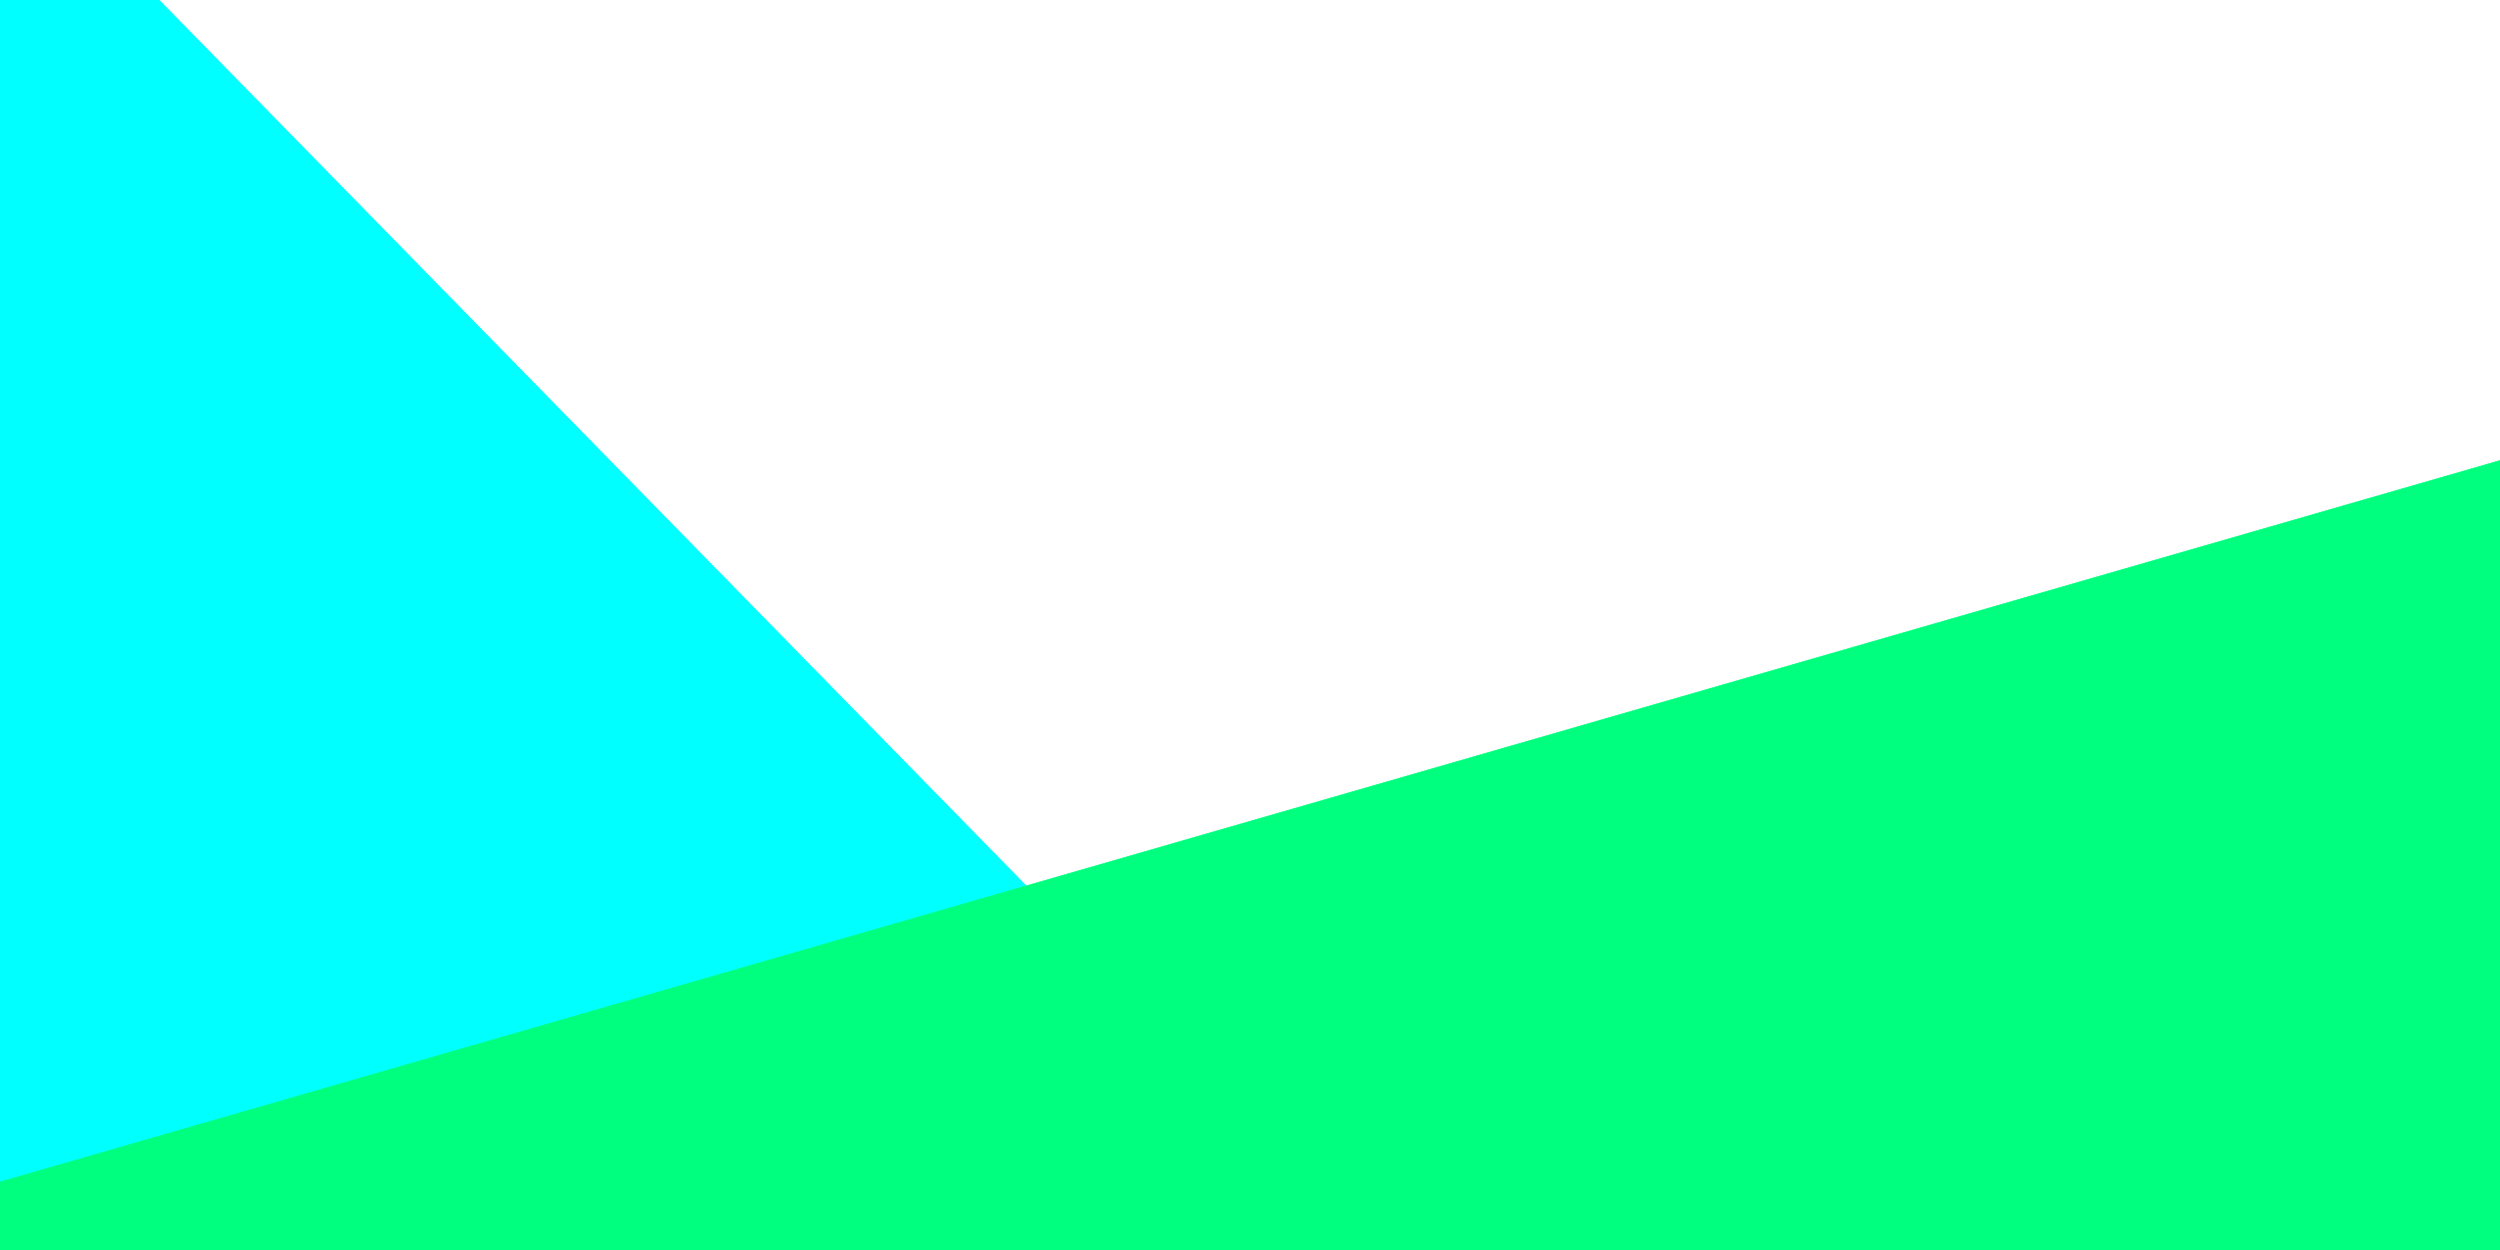
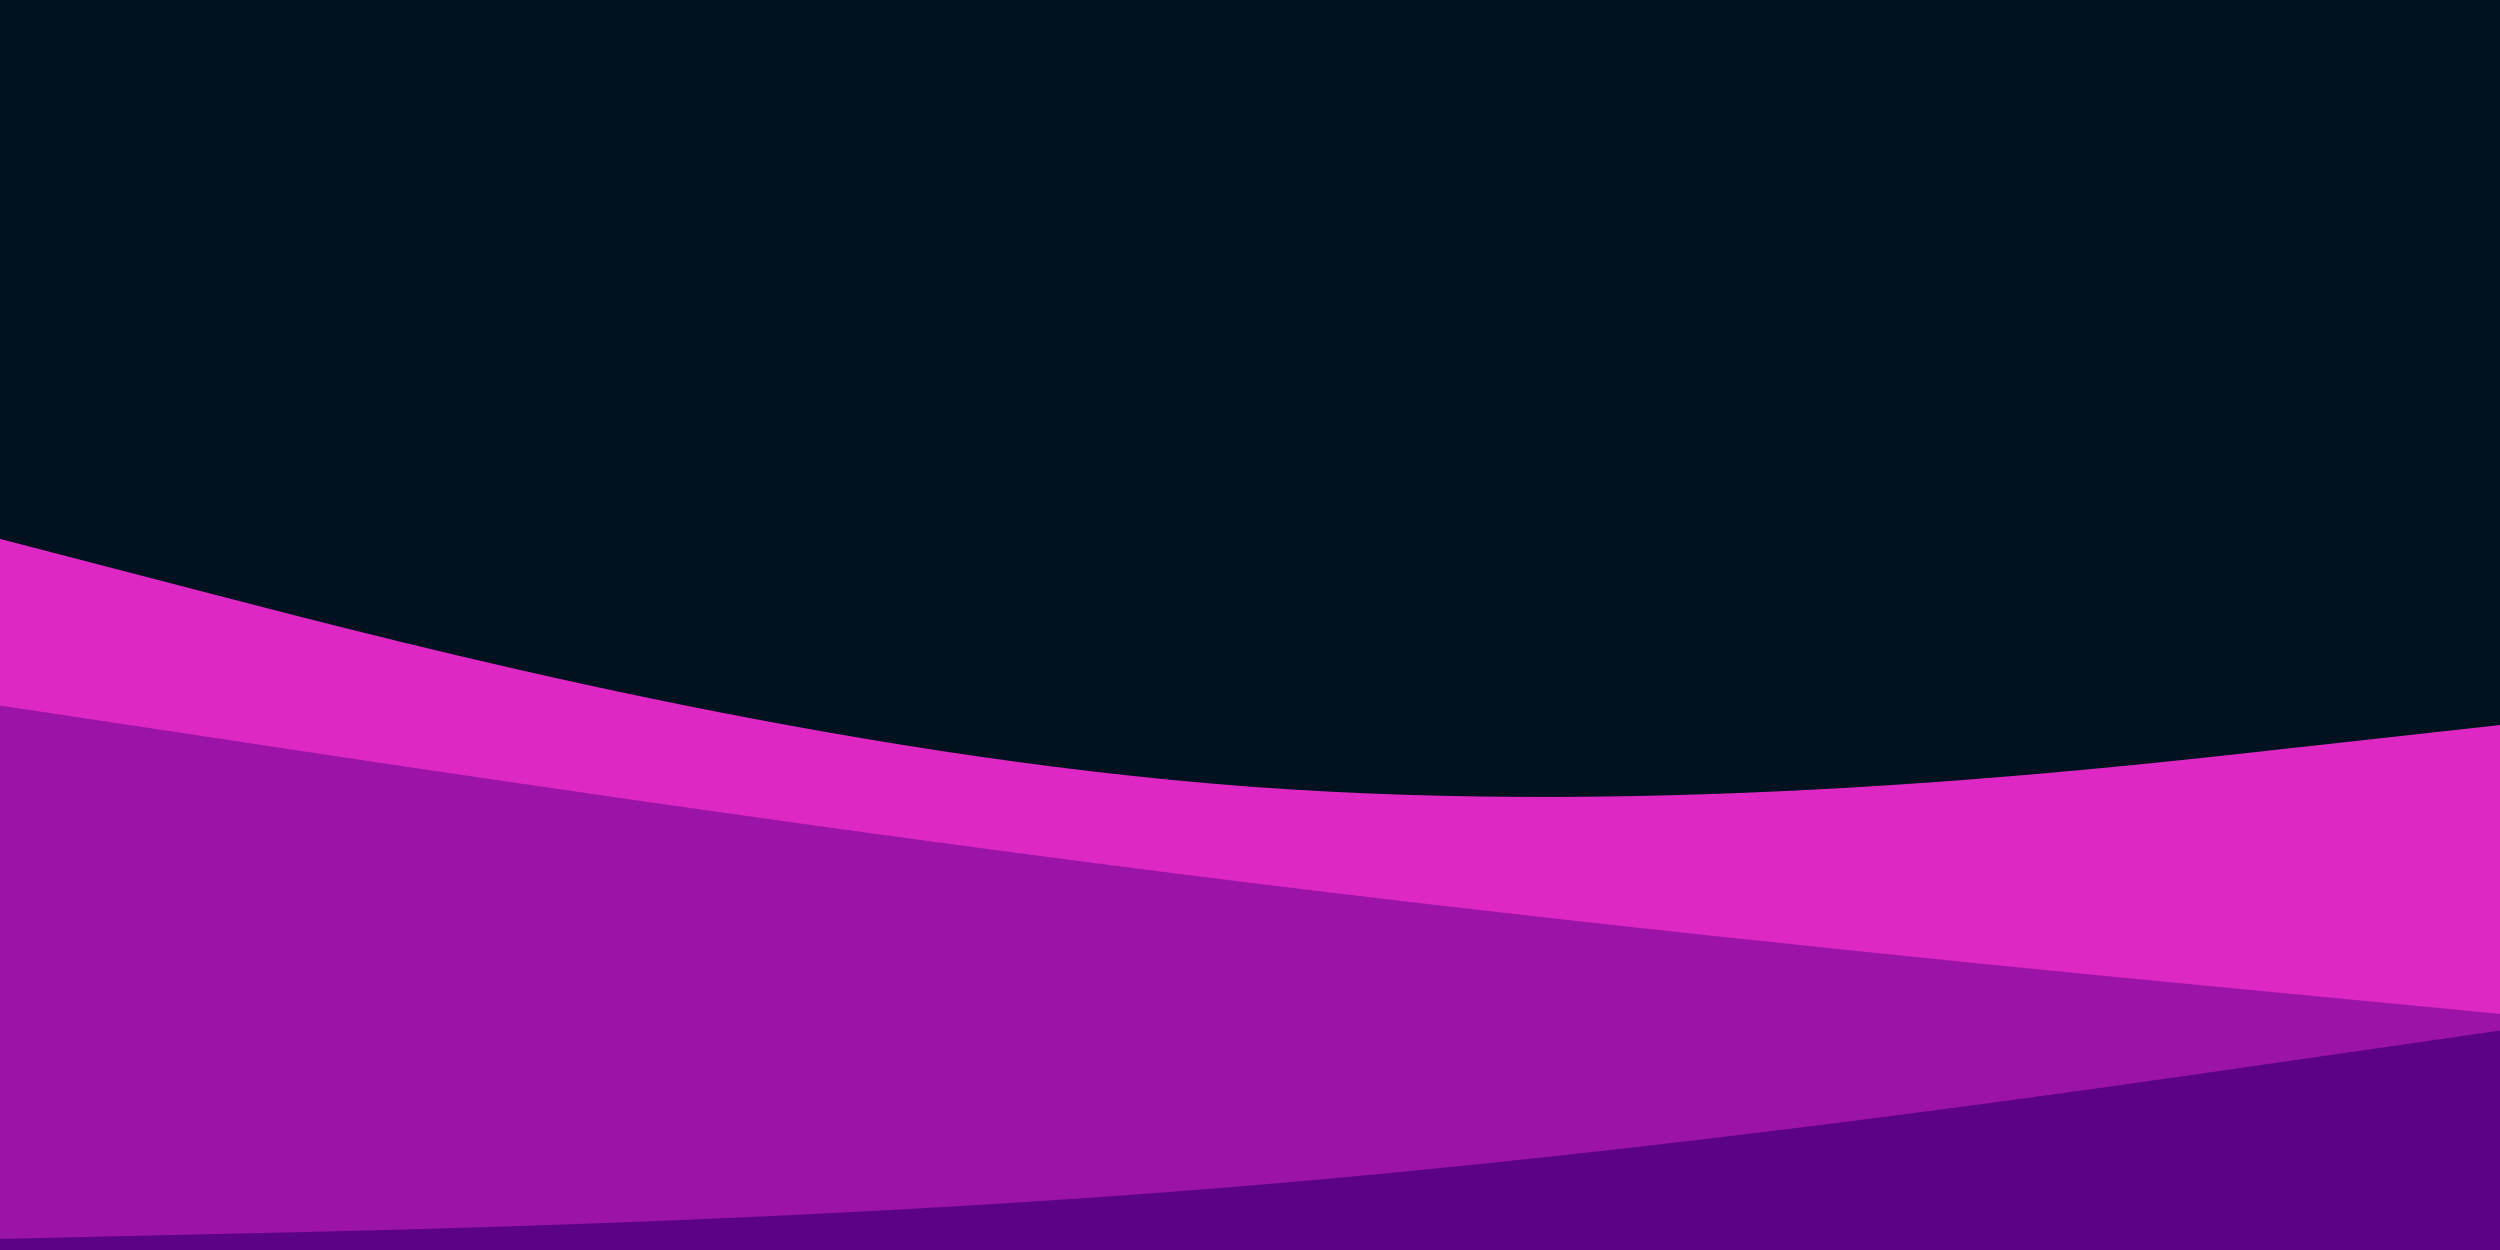
- <svg xmlns="http://www.w3.org/2000/svg" width="4000" height="2000" style="vector-effect: non-scaling-stroke;" stroke="null">
-   <g stroke="null" id="Layer_1">
-     <rect stroke="#ffffff" fill="#ffffff" x="-625" y="-370.455" width="5363.636" height="2954.545" id="svg_3" />
-     <path stroke="#ffffff" fill="#00ffff" d="m-265.87,2053.357l0,-2586.364l2531.818,2586.364l-2531.818,0z" id="svg_1" />
-     <path stroke="#00ff7f" fill="#00ff7f" d="m1149.874,3713.046l0,-4785.695l1657.003,4785.695l-1657.003,0z" id="svg_2" transform="rotate(-87 1978.38 1320.2)" />
-     <rect stroke="#00ff7f" id="svg_5" height="20.411" width="5192.306" y="2019.23" x="-438.461" fill="#00ff7f" />
-   </g>
+ <svg xmlns="http://www.w3.org/2000/svg" id="visual" viewBox="0 0 900 450" width="900" height="450" version="1.1">
+   <rect x="0" y="0" width="900" height="450" fill="#001220" />
+   <path d="M0 194L75 213.5C150 233 300 272 450 283.2C600 294.3 750 277.7 825 269.3L900 261L900 451L825 451C750 451 600 451 450 451C300 451 150 451 75 451L0 451Z" fill="#de28c3" />
+   <path d="M0 254L75 265.3C150 276.7 300 299.3 450 317.8C600 336.3 750 350.7 825 357.8L900 365L900 451L825 451C750 451 600 451 450 451C300 451 150 451 75 451L0 451Z" fill="#9b13a7" />
+   <path d="M0 446L75 444.3C150 442.7 300 439.3 450 426.8C600 414.3 750 392.7 825 381.8L900 371L900 451L825 451C750 451 600 451 450 451C300 451 150 451 75 451L0 451Z" fill="#5b0287" />
</svg>
